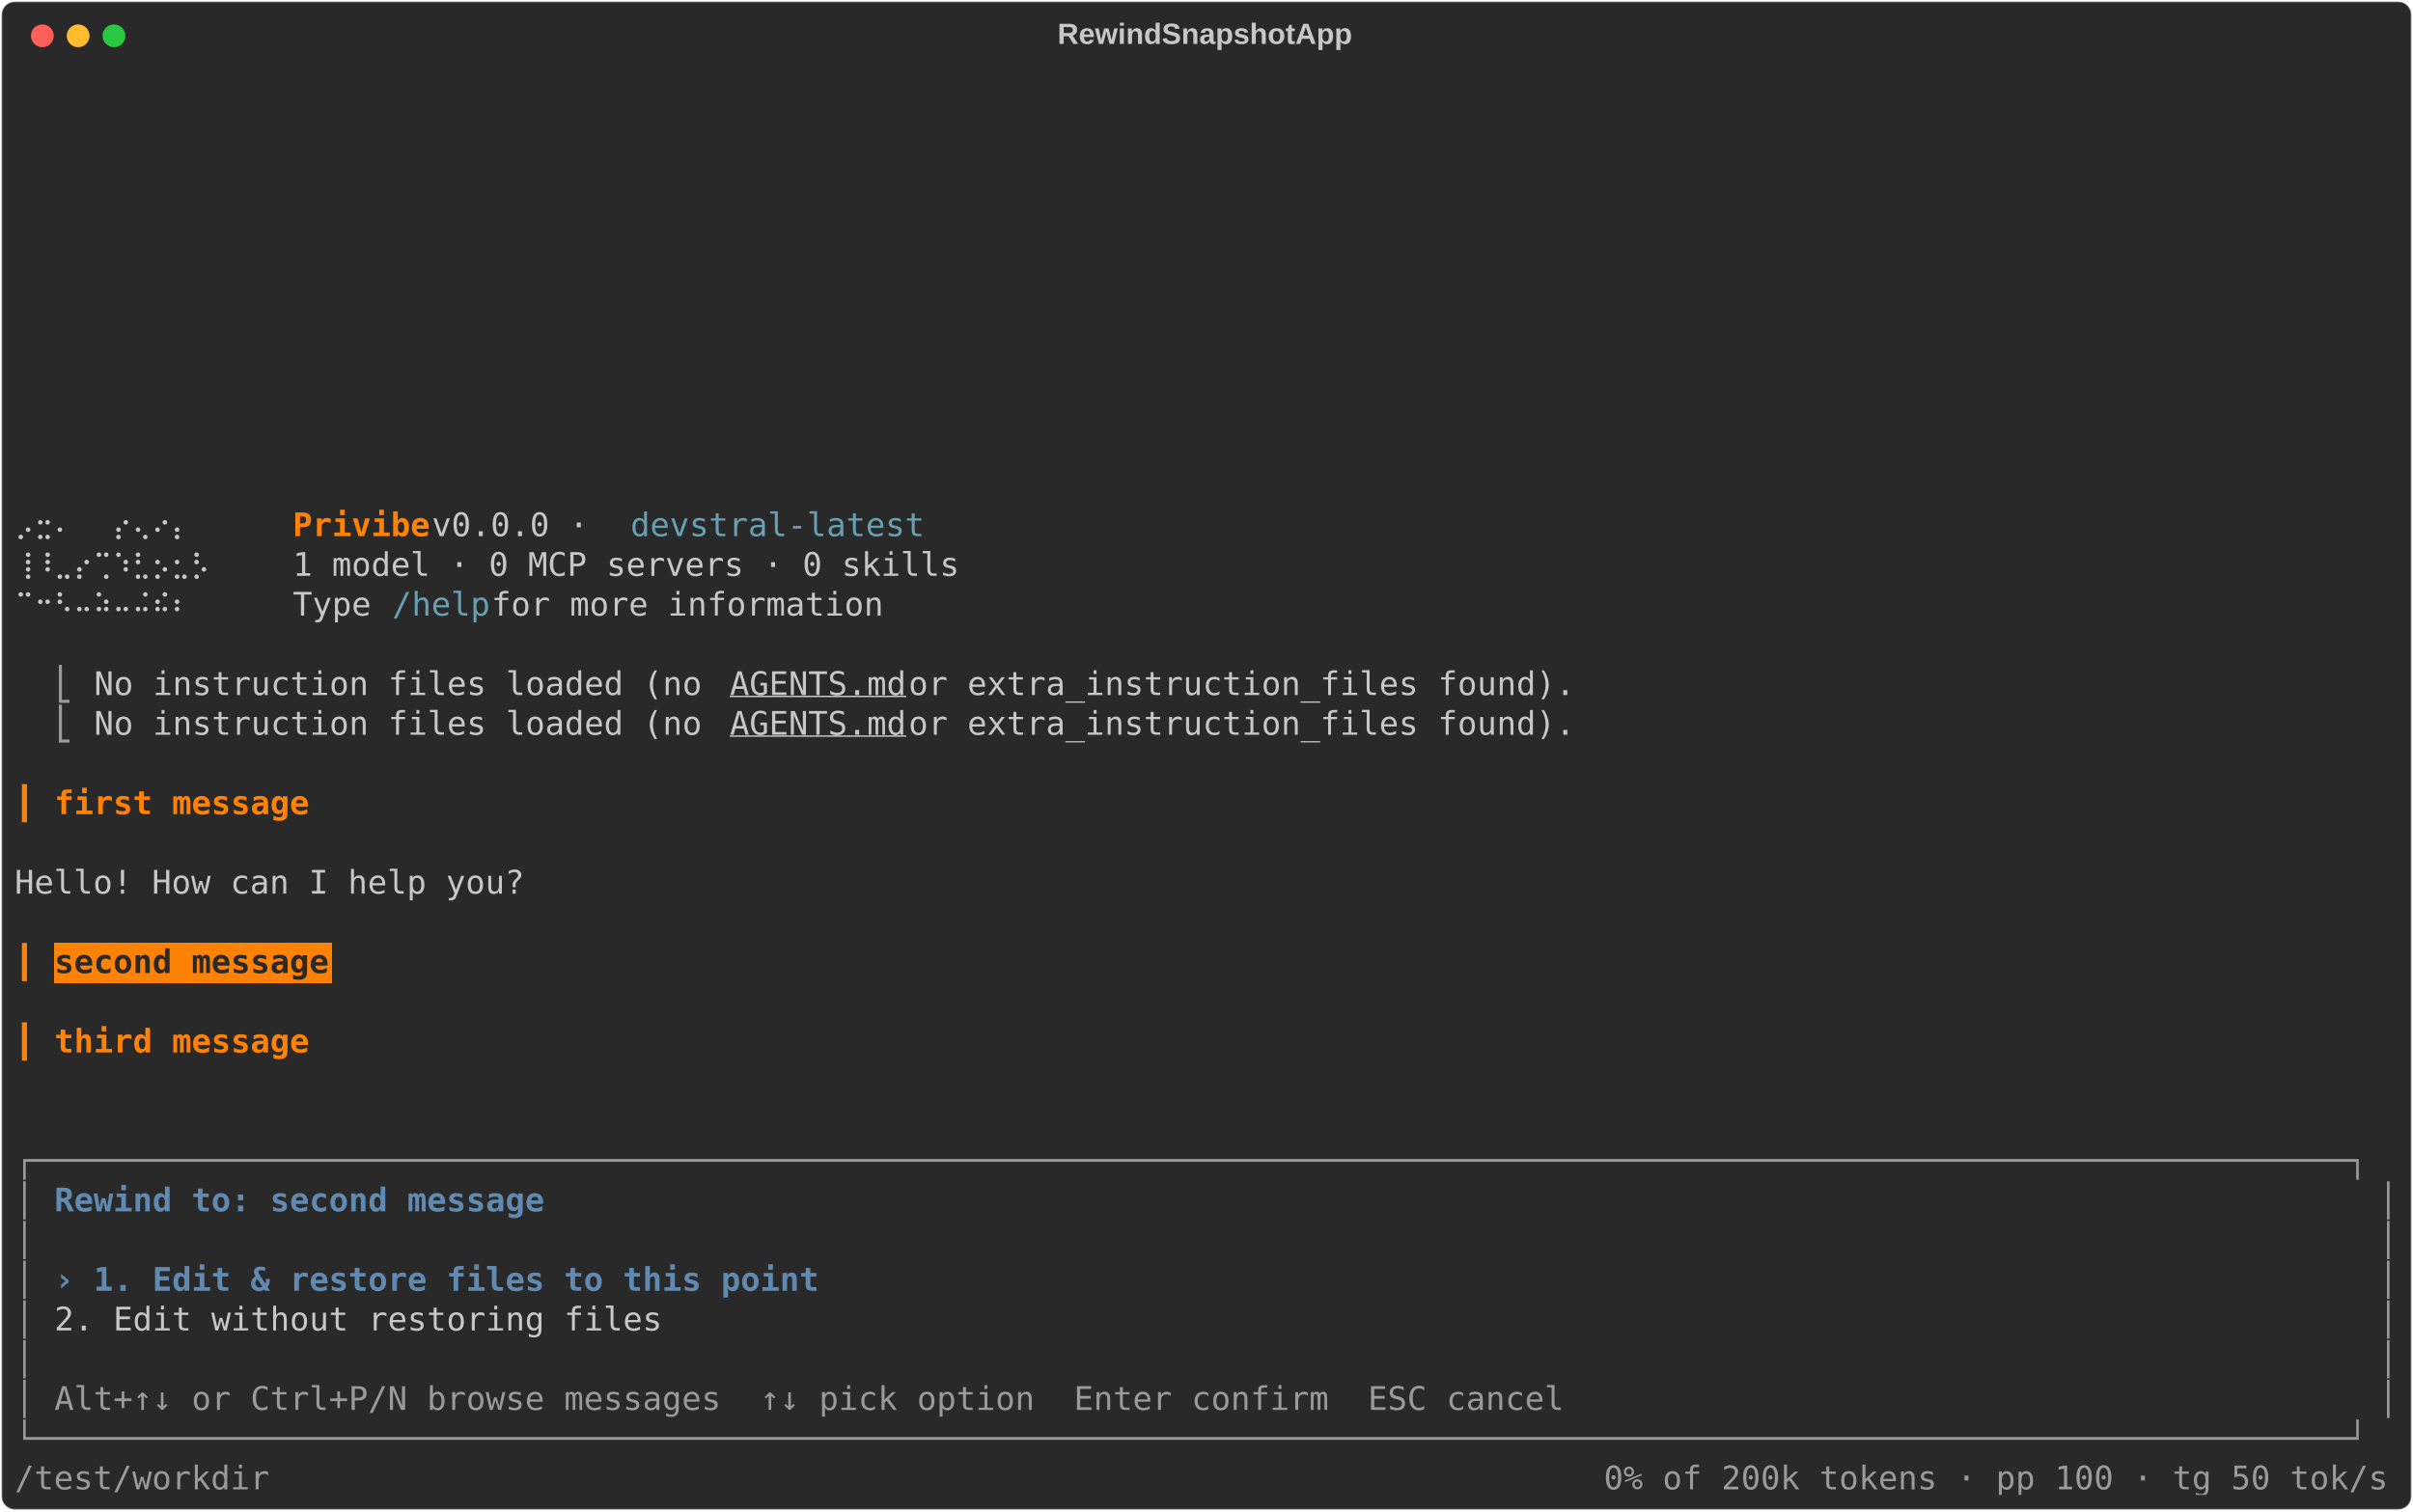
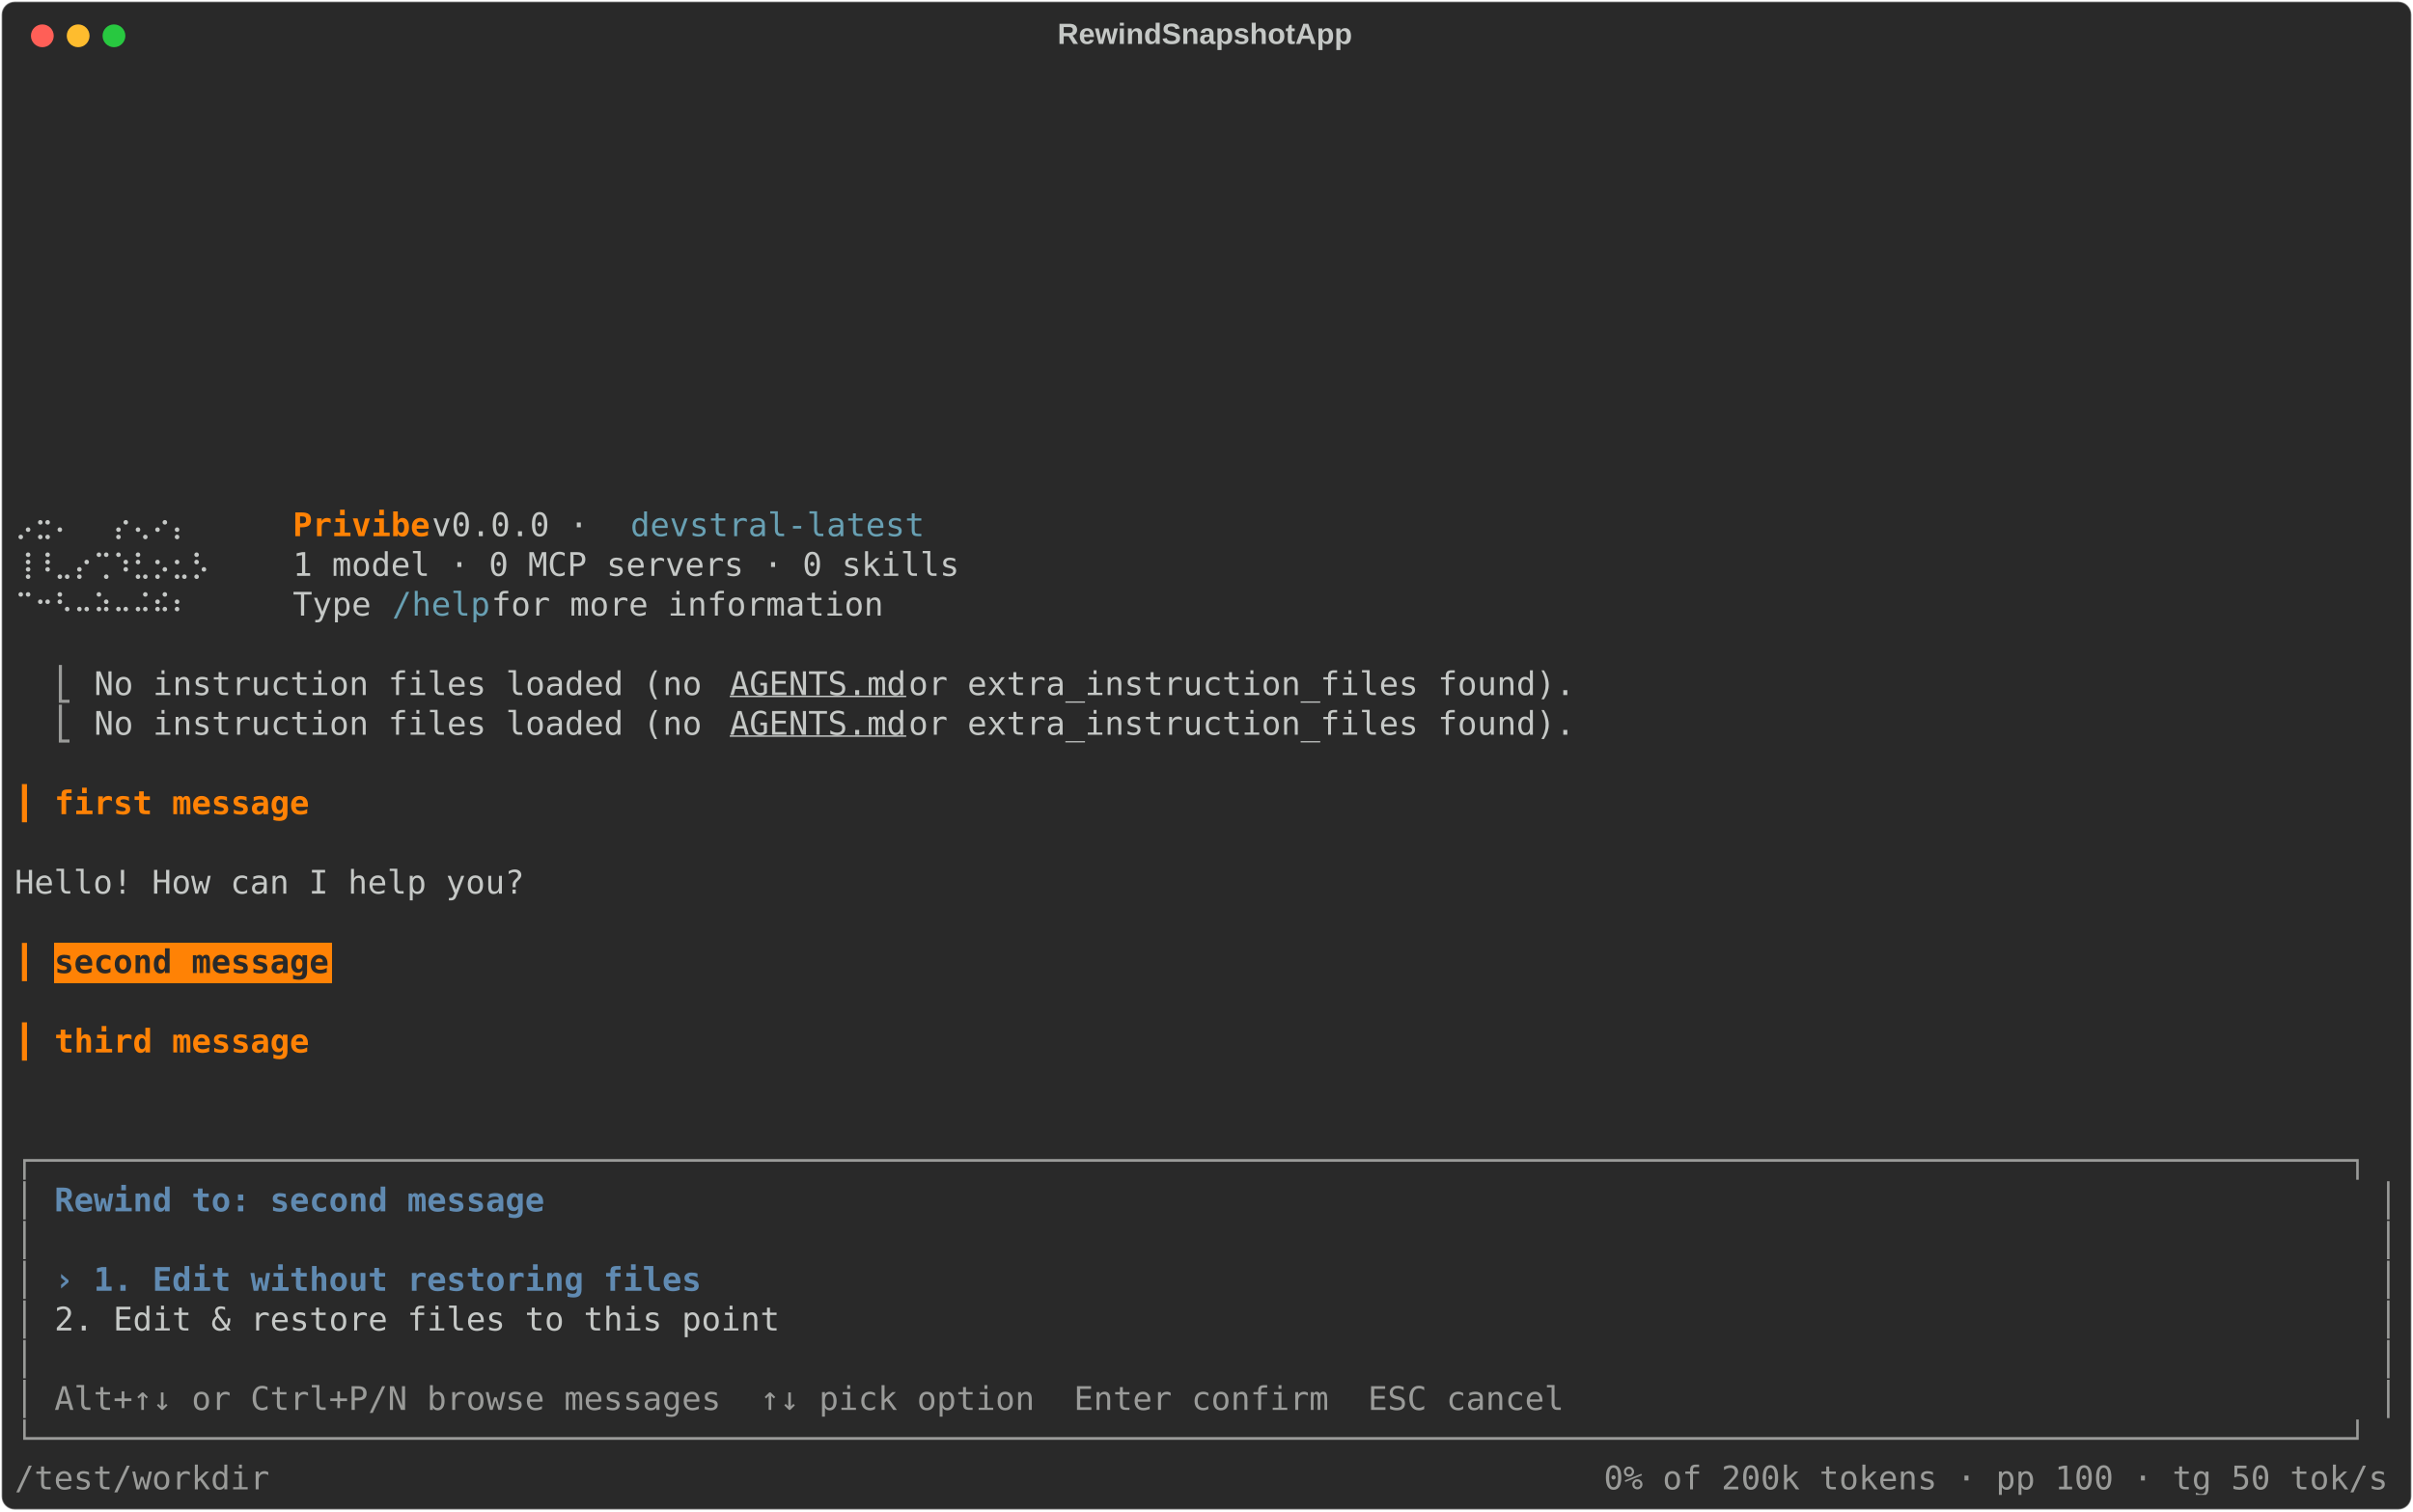
<svg xmlns="http://www.w3.org/2000/svg" class="rich-terminal" viewBox="0 0 1482 928.4">
  <style>

    @font-face {
        font-family: "Fira Code";
        src: local("FiraCode-Regular"),
                url("https://cdnjs.cloudflare.com/ajax/libs/firacode/6.2.0/woff2/FiraCode-Regular.woff2") format("woff2"),
                url("https://cdnjs.cloudflare.com/ajax/libs/firacode/6.2.0/woff/FiraCode-Regular.woff") format("woff");
        font-style: normal;
        font-weight: 400;
    }
    @font-face {
        font-family: "Fira Code";
        src: local("FiraCode-Bold"),
                url("https://cdnjs.cloudflare.com/ajax/libs/firacode/6.2.0/woff2/FiraCode-Bold.woff2") format("woff2"),
                url("https://cdnjs.cloudflare.com/ajax/libs/firacode/6.2.0/woff/FiraCode-Bold.woff") format("woff");
        font-style: bold;
        font-weight: 700;
    }

    .terminal-matrix {
        font-family: Fira Code, monospace;
        font-size: 20px;
        line-height: 24.4px;
        font-variant-east-asian: full-width;
    }

    .terminal-title {
        font-size: 18px;
        font-weight: bold;
        font-family: arial;
    }

    .terminal-r1 { fill: #c5c8c6 }
.terminal-r2 { fill: #ff8205;font-weight: bold }
.terminal-r3 { fill: #68a0b3 }
.terminal-r4 { fill: #9a9b99 }
.terminal-r5 { fill: #c5c8c6;text-decoration: underline; }
.terminal-r6 { fill: #ff8205 }
.terminal-r7 { fill: #292929;font-weight: bold }
.terminal-r8 { fill: #608ab1;font-weight: bold }
    </style>
  <defs>
    <clipPath id="terminal-clip-terminal">
      <rect x="0" y="0" width="1463.0" height="877.4" />
    </clipPath>
    <clipPath id="terminal-line-0">
      <rect x="0" y="1.5" width="1464" height="24.65" />
    </clipPath>
    <clipPath id="terminal-line-1">
      <rect x="0" y="25.9" width="1464" height="24.65" />
    </clipPath>
    <clipPath id="terminal-line-2">
      <rect x="0" y="50.3" width="1464" height="24.65" />
    </clipPath>
    <clipPath id="terminal-line-3">
      <rect x="0" y="74.7" width="1464" height="24.65" />
    </clipPath>
    <clipPath id="terminal-line-4">
      <rect x="0" y="99.1" width="1464" height="24.65" />
    </clipPath>
    <clipPath id="terminal-line-5">
      <rect x="0" y="123.5" width="1464" height="24.65" />
    </clipPath>
    <clipPath id="terminal-line-6">
      <rect x="0" y="147.9" width="1464" height="24.65" />
    </clipPath>
    <clipPath id="terminal-line-7">
      <rect x="0" y="172.3" width="1464" height="24.65" />
    </clipPath>
    <clipPath id="terminal-line-8">
      <rect x="0" y="196.7" width="1464" height="24.65" />
    </clipPath>
    <clipPath id="terminal-line-9">
      <rect x="0" y="221.1" width="1464" height="24.65" />
    </clipPath>
    <clipPath id="terminal-line-10">
      <rect x="0" y="245.5" width="1464" height="24.65" />
    </clipPath>
    <clipPath id="terminal-line-11">
      <rect x="0" y="269.9" width="1464" height="24.65" />
    </clipPath>
    <clipPath id="terminal-line-12">
      <rect x="0" y="294.3" width="1464" height="24.65" />
    </clipPath>
    <clipPath id="terminal-line-13">
      <rect x="0" y="318.7" width="1464" height="24.65" />
    </clipPath>
    <clipPath id="terminal-line-14">
      <rect x="0" y="343.1" width="1464" height="24.65" />
    </clipPath>
    <clipPath id="terminal-line-15">
      <rect x="0" y="367.5" width="1464" height="24.65" />
    </clipPath>
    <clipPath id="terminal-line-16">
      <rect x="0" y="391.9" width="1464" height="24.65" />
    </clipPath>
    <clipPath id="terminal-line-17">
      <rect x="0" y="416.3" width="1464" height="24.65" />
    </clipPath>
    <clipPath id="terminal-line-18">
      <rect x="0" y="440.7" width="1464" height="24.65" />
    </clipPath>
    <clipPath id="terminal-line-19">
      <rect x="0" y="465.1" width="1464" height="24.65" />
    </clipPath>
    <clipPath id="terminal-line-20">
      <rect x="0" y="489.5" width="1464" height="24.65" />
    </clipPath>
    <clipPath id="terminal-line-21">
      <rect x="0" y="513.9" width="1464" height="24.65" />
    </clipPath>
    <clipPath id="terminal-line-22">
      <rect x="0" y="538.3" width="1464" height="24.65" />
    </clipPath>
    <clipPath id="terminal-line-23">
      <rect x="0" y="562.7" width="1464" height="24.65" />
    </clipPath>
    <clipPath id="terminal-line-24">
      <rect x="0" y="587.1" width="1464" height="24.65" />
    </clipPath>
    <clipPath id="terminal-line-25">
      <rect x="0" y="611.5" width="1464" height="24.65" />
    </clipPath>
    <clipPath id="terminal-line-26">
      <rect x="0" y="635.9" width="1464" height="24.65" />
    </clipPath>
    <clipPath id="terminal-line-27">
      <rect x="0" y="660.3" width="1464" height="24.65" />
    </clipPath>
    <clipPath id="terminal-line-28">
      <rect x="0" y="684.7" width="1464" height="24.65" />
    </clipPath>
    <clipPath id="terminal-line-29">
      <rect x="0" y="709.1" width="1464" height="24.65" />
    </clipPath>
    <clipPath id="terminal-line-30">
      <rect x="0" y="733.5" width="1464" height="24.65" />
    </clipPath>
    <clipPath id="terminal-line-31">
      <rect x="0" y="757.9" width="1464" height="24.65" />
    </clipPath>
    <clipPath id="terminal-line-32">
      <rect x="0" y="782.3" width="1464" height="24.65" />
    </clipPath>
    <clipPath id="terminal-line-33">
      <rect x="0" y="806.7" width="1464" height="24.65" />
    </clipPath>
    <clipPath id="terminal-line-34">
      <rect x="0" y="831.1" width="1464" height="24.65" />
    </clipPath>
  </defs>
  <rect fill="#292929" stroke="rgba(255,255,255,0.35)" stroke-width="1" x="1" y="1" width="1480" height="926.4" rx="8" />
  <text class="terminal-title" fill="#c5c8c6" text-anchor="middle" x="740" y="27">RewindSnapshotApp</text>
  <g transform="translate(26,22)">
    <circle cx="0" cy="0" r="7" fill="#ff5f57" />
    <circle cx="22" cy="0" r="7" fill="#febc2e" />
    <circle cx="44" cy="0" r="7" fill="#28c840" />
  </g>
  <g transform="translate(9, 41)" clip-path="url(#terminal-clip-terminal)">
    <rect fill="#ff8205" x="24.4" y="538.3" width="170.8" height="24.65" shape-rendering="crispEdges" />
    <g class="terminal-matrix">
      <text class="terminal-r1" x="1464" y="20" textLength="12.2" clip-path="url(#terminal-line-0)">
</text>
      <text class="terminal-r1" x="1464" y="44.4" textLength="12.2" clip-path="url(#terminal-line-1)">
</text>
      <text class="terminal-r1" x="1464" y="68.8" textLength="12.2" clip-path="url(#terminal-line-2)">
</text>
      <text class="terminal-r1" x="1464" y="93.2" textLength="12.2" clip-path="url(#terminal-line-3)">
</text>
      <text class="terminal-r1" x="1464" y="117.6" textLength="12.2" clip-path="url(#terminal-line-4)">
</text>
      <text class="terminal-r1" x="1464" y="142" textLength="12.2" clip-path="url(#terminal-line-5)">
</text>
      <text class="terminal-r1" x="1464" y="166.4" textLength="12.2" clip-path="url(#terminal-line-6)">
</text>
      <text class="terminal-r1" x="1464" y="190.8" textLength="12.2" clip-path="url(#terminal-line-7)">
</text>
      <text class="terminal-r1" x="1464" y="215.2" textLength="12.2" clip-path="url(#terminal-line-8)">
</text>
      <text class="terminal-r1" x="1464" y="239.6" textLength="12.2" clip-path="url(#terminal-line-9)">
</text>
      <text class="terminal-r1" x="1464" y="264" textLength="12.2" clip-path="url(#terminal-line-10)">
</text>
      <text class="terminal-r1" x="0" y="288.4" textLength="134.2" clip-path="url(#terminal-line-11)">  ⡠⣒⠄  ⡔⢄⠔⡄</text>
      <text class="terminal-r2" x="170.8" y="288.4" textLength="85.4" clip-path="url(#terminal-line-11)">Privibe</text>
      <text class="terminal-r1" x="256.2" y="288.4" textLength="122" clip-path="url(#terminal-line-11)"> v0.0.0 · </text>
      <text class="terminal-r3" x="378.2" y="288.4" textLength="183" clip-path="url(#terminal-line-11)">devstral-latest</text>
      <text class="terminal-r1" x="1464" y="288.4" textLength="12.2" clip-path="url(#terminal-line-11)">
</text>
      <text class="terminal-r1" x="0" y="312.8" textLength="134.2" clip-path="url(#terminal-line-12)"> ⢸⠸⣀⡔⢉⠱⣃⡢⣂⡣</text>
      <text class="terminal-r1" x="170.8" y="312.8" textLength="414.8" clip-path="url(#terminal-line-12)">1 model · 0 MCP servers · 0 skills</text>
      <text class="terminal-r1" x="1464" y="312.8" textLength="12.2" clip-path="url(#terminal-line-12)">
</text>
      <text class="terminal-r1" x="0" y="337.2" textLength="134.2" clip-path="url(#terminal-line-13)">  ⠉⠒⠣⠤⠵⠤⠬⠮⠆</text>
      <text class="terminal-r1" x="170.8" y="337.2" textLength="61" clip-path="url(#terminal-line-13)">Type </text>
      <text class="terminal-r3" x="231.8" y="337.2" textLength="61" clip-path="url(#terminal-line-13)">/help</text>
      <text class="terminal-r1" x="292.8" y="337.2" textLength="256.2" clip-path="url(#terminal-line-13)"> for more information</text>
      <text class="terminal-r1" x="1464" y="337.2" textLength="12.2" clip-path="url(#terminal-line-13)">
</text>
      <text class="terminal-r1" x="1464" y="361.6" textLength="12.2" clip-path="url(#terminal-line-14)">
</text>
      <text class="terminal-r4" x="24.4" y="386" textLength="12.2" clip-path="url(#terminal-line-15)">⎣</text>
      <text class="terminal-r1" x="48.8" y="386" textLength="390.4" clip-path="url(#terminal-line-15)">No instruction files loaded (no </text>
      <text class="terminal-r5" x="439.2" y="386" textLength="109.8" clip-path="url(#terminal-line-15)">AGENTS.md</text>
      <text class="terminal-r1" x="549" y="386" textLength="427" clip-path="url(#terminal-line-15)"> or extra_instruction_files found).</text>
      <text class="terminal-r1" x="1464" y="386" textLength="12.2" clip-path="url(#terminal-line-15)">
</text>
      <text class="terminal-r4" x="24.4" y="410.4" textLength="12.2" clip-path="url(#terminal-line-16)">⎣</text>
      <text class="terminal-r1" x="48.8" y="410.4" textLength="390.4" clip-path="url(#terminal-line-16)">No instruction files loaded (no </text>
      <text class="terminal-r5" x="439.2" y="410.4" textLength="109.8" clip-path="url(#terminal-line-16)">AGENTS.md</text>
      <text class="terminal-r1" x="549" y="410.4" textLength="427" clip-path="url(#terminal-line-16)"> or extra_instruction_files found).</text>
      <text class="terminal-r1" x="1464" y="410.4" textLength="12.2" clip-path="url(#terminal-line-16)">
</text>
      <text class="terminal-r1" x="1464" y="434.8" textLength="12.2" clip-path="url(#terminal-line-17)">
</text>
      <text class="terminal-r6" x="0" y="459.2" textLength="12.2" clip-path="url(#terminal-line-18)">┃</text>
      <text class="terminal-r2" x="24.4" y="459.2" textLength="158.6" clip-path="url(#terminal-line-18)">first message</text>
      <text class="terminal-r1" x="1464" y="459.2" textLength="12.2" clip-path="url(#terminal-line-18)">
</text>
      <text class="terminal-r1" x="1464" y="483.6" textLength="12.2" clip-path="url(#terminal-line-19)">
</text>
      <text class="terminal-r1" x="0" y="508" textLength="317.2" clip-path="url(#terminal-line-20)">Hello! How can I help you?</text>
      <text class="terminal-r1" x="1464" y="508" textLength="12.2" clip-path="url(#terminal-line-20)">
</text>
      <text class="terminal-r1" x="1464" y="532.4" textLength="12.2" clip-path="url(#terminal-line-21)">
</text>
      <text class="terminal-r6" x="0" y="556.8" textLength="12.2" clip-path="url(#terminal-line-22)">┃</text>
      <text class="terminal-r7" x="24.4" y="556.8" textLength="170.8" clip-path="url(#terminal-line-22)">second message</text>
      <text class="terminal-r1" x="1464" y="556.8" textLength="12.2" clip-path="url(#terminal-line-22)">
</text>
      <text class="terminal-r1" x="1464" y="581.2" textLength="12.2" clip-path="url(#terminal-line-23)">
</text>
      <text class="terminal-r6" x="0" y="605.6" textLength="12.2" clip-path="url(#terminal-line-24)">┃</text>
      <text class="terminal-r2" x="24.4" y="605.6" textLength="158.6" clip-path="url(#terminal-line-24)">third message</text>
      <text class="terminal-r1" x="1464" y="605.6" textLength="12.2" clip-path="url(#terminal-line-24)">
</text>
      <text class="terminal-r1" x="1464" y="630" textLength="12.2" clip-path="url(#terminal-line-25)">
</text>
      <text class="terminal-r1" x="1464" y="654.4" textLength="12.2" clip-path="url(#terminal-line-26)">
</text>
      <text class="terminal-r4" x="0" y="678.8" textLength="1464" clip-path="url(#terminal-line-27)">┌──────────────────────────────────────────────────────────────────────────────────────────────────────────────────────┐</text>
      <text class="terminal-r1" x="1464" y="678.8" textLength="12.2" clip-path="url(#terminal-line-27)">
</text>
      <text class="terminal-r4" x="0" y="703.2" textLength="12.2" clip-path="url(#terminal-line-28)">│</text>
      <text class="terminal-r8" x="24.4" y="703.2" textLength="305" clip-path="url(#terminal-line-28)">Rewind to: second message</text>
      <text class="terminal-r4" x="1451.8" y="703.2" textLength="12.2" clip-path="url(#terminal-line-28)">│</text>
      <text class="terminal-r1" x="1464" y="703.2" textLength="12.2" clip-path="url(#terminal-line-28)">
</text>
      <text class="terminal-r4" x="0" y="727.6" textLength="12.2" clip-path="url(#terminal-line-29)">│</text>
      <text class="terminal-r4" x="1451.8" y="727.6" textLength="12.2" clip-path="url(#terminal-line-29)">│</text>
      <text class="terminal-r1" x="1464" y="727.6" textLength="12.2" clip-path="url(#terminal-line-29)">
</text>
      <text class="terminal-r4" x="0" y="752" textLength="12.2" clip-path="url(#terminal-line-30)">│</text>
-       <text class="terminal-r8" x="24.4" y="752" textLength="475.8" clip-path="url(#terminal-line-30)">› 1. Edit &amp; restore files to this point</text>
+       <text class="terminal-r8" x="24.4" y="752" textLength="402.6" clip-path="url(#terminal-line-30)">› 1. Edit without restoring files</text>
      <text class="terminal-r4" x="1451.8" y="752" textLength="12.2" clip-path="url(#terminal-line-30)">│</text>
      <text class="terminal-r1" x="1464" y="752" textLength="12.2" clip-path="url(#terminal-line-30)">
</text>
      <text class="terminal-r4" x="0" y="776.4" textLength="12.2" clip-path="url(#terminal-line-31)">│</text>
-       <text class="terminal-r1" x="24.4" y="776.4" textLength="402.6" clip-path="url(#terminal-line-31)">  2. Edit without restoring files</text>
+       <text class="terminal-r1" x="24.4" y="776.4" textLength="475.8" clip-path="url(#terminal-line-31)">  2. Edit &amp; restore files to this point</text>
      <text class="terminal-r4" x="1451.8" y="776.4" textLength="12.2" clip-path="url(#terminal-line-31)">│</text>
      <text class="terminal-r1" x="1464" y="776.4" textLength="12.2" clip-path="url(#terminal-line-31)">
</text>
      <text class="terminal-r4" x="0" y="800.8" textLength="12.2" clip-path="url(#terminal-line-32)">│</text>
      <text class="terminal-r4" x="1451.8" y="800.8" textLength="12.2" clip-path="url(#terminal-line-32)">│</text>
      <text class="terminal-r1" x="1464" y="800.8" textLength="12.2" clip-path="url(#terminal-line-32)">
</text>
      <text class="terminal-r4" x="0" y="825.2" textLength="12.2" clip-path="url(#terminal-line-33)">│</text>
      <text class="terminal-r4" x="24.4" y="825.2" textLength="939.4" clip-path="url(#terminal-line-33)">Alt+↑↓ or Ctrl+P/N browse messages  ↑↓ pick option  Enter confirm  ESC cancel</text>
      <text class="terminal-r4" x="1451.8" y="825.2" textLength="12.2" clip-path="url(#terminal-line-33)">│</text>
      <text class="terminal-r1" x="1464" y="825.2" textLength="12.2" clip-path="url(#terminal-line-33)">
</text>
      <text class="terminal-r4" x="0" y="849.6" textLength="1464" clip-path="url(#terminal-line-34)">└──────────────────────────────────────────────────────────────────────────────────────────────────────────────────────┘</text>
      <text class="terminal-r1" x="1464" y="849.6" textLength="12.2" clip-path="url(#terminal-line-34)">
</text>
      <text class="terminal-r4" x="0" y="874" textLength="158.6" clip-path="url(#terminal-line-35)">/test/workdir</text>
      <text class="terminal-r4" x="976" y="874" textLength="488" clip-path="url(#terminal-line-35)">0% of 200k tokens · pp 100 · tg 50 tok/s</text>
    </g>
  </g>
</svg>
